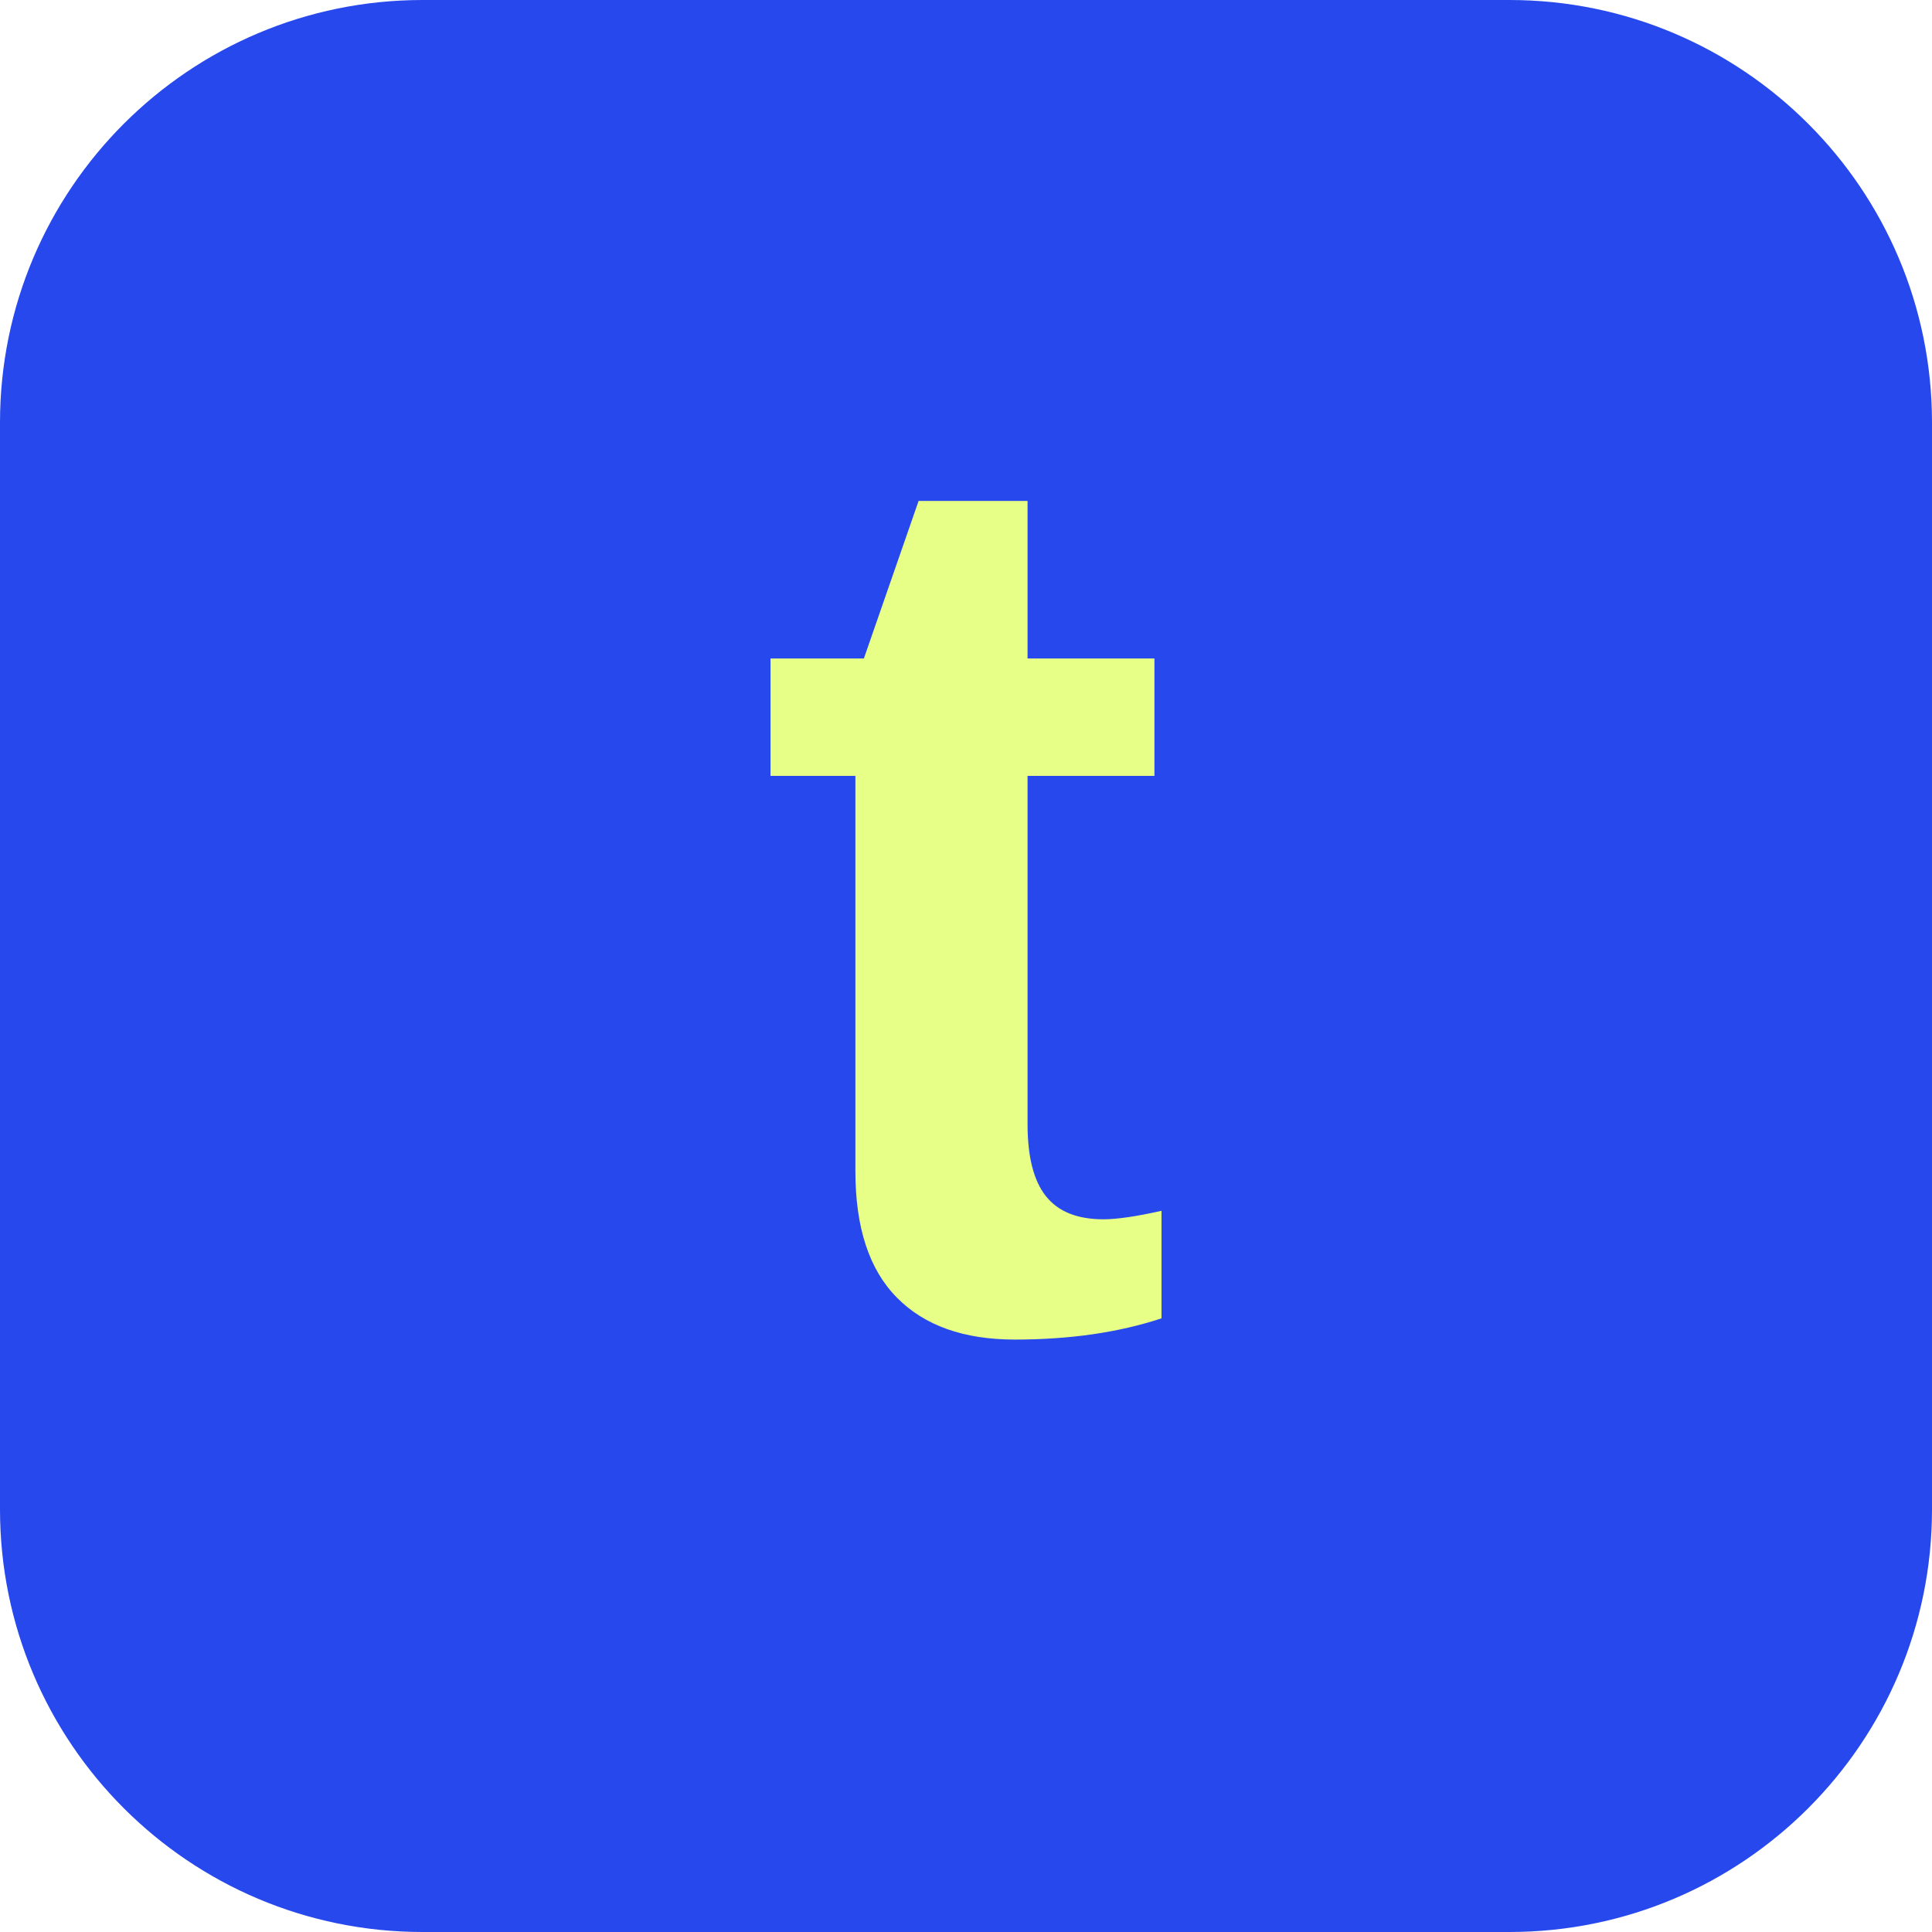
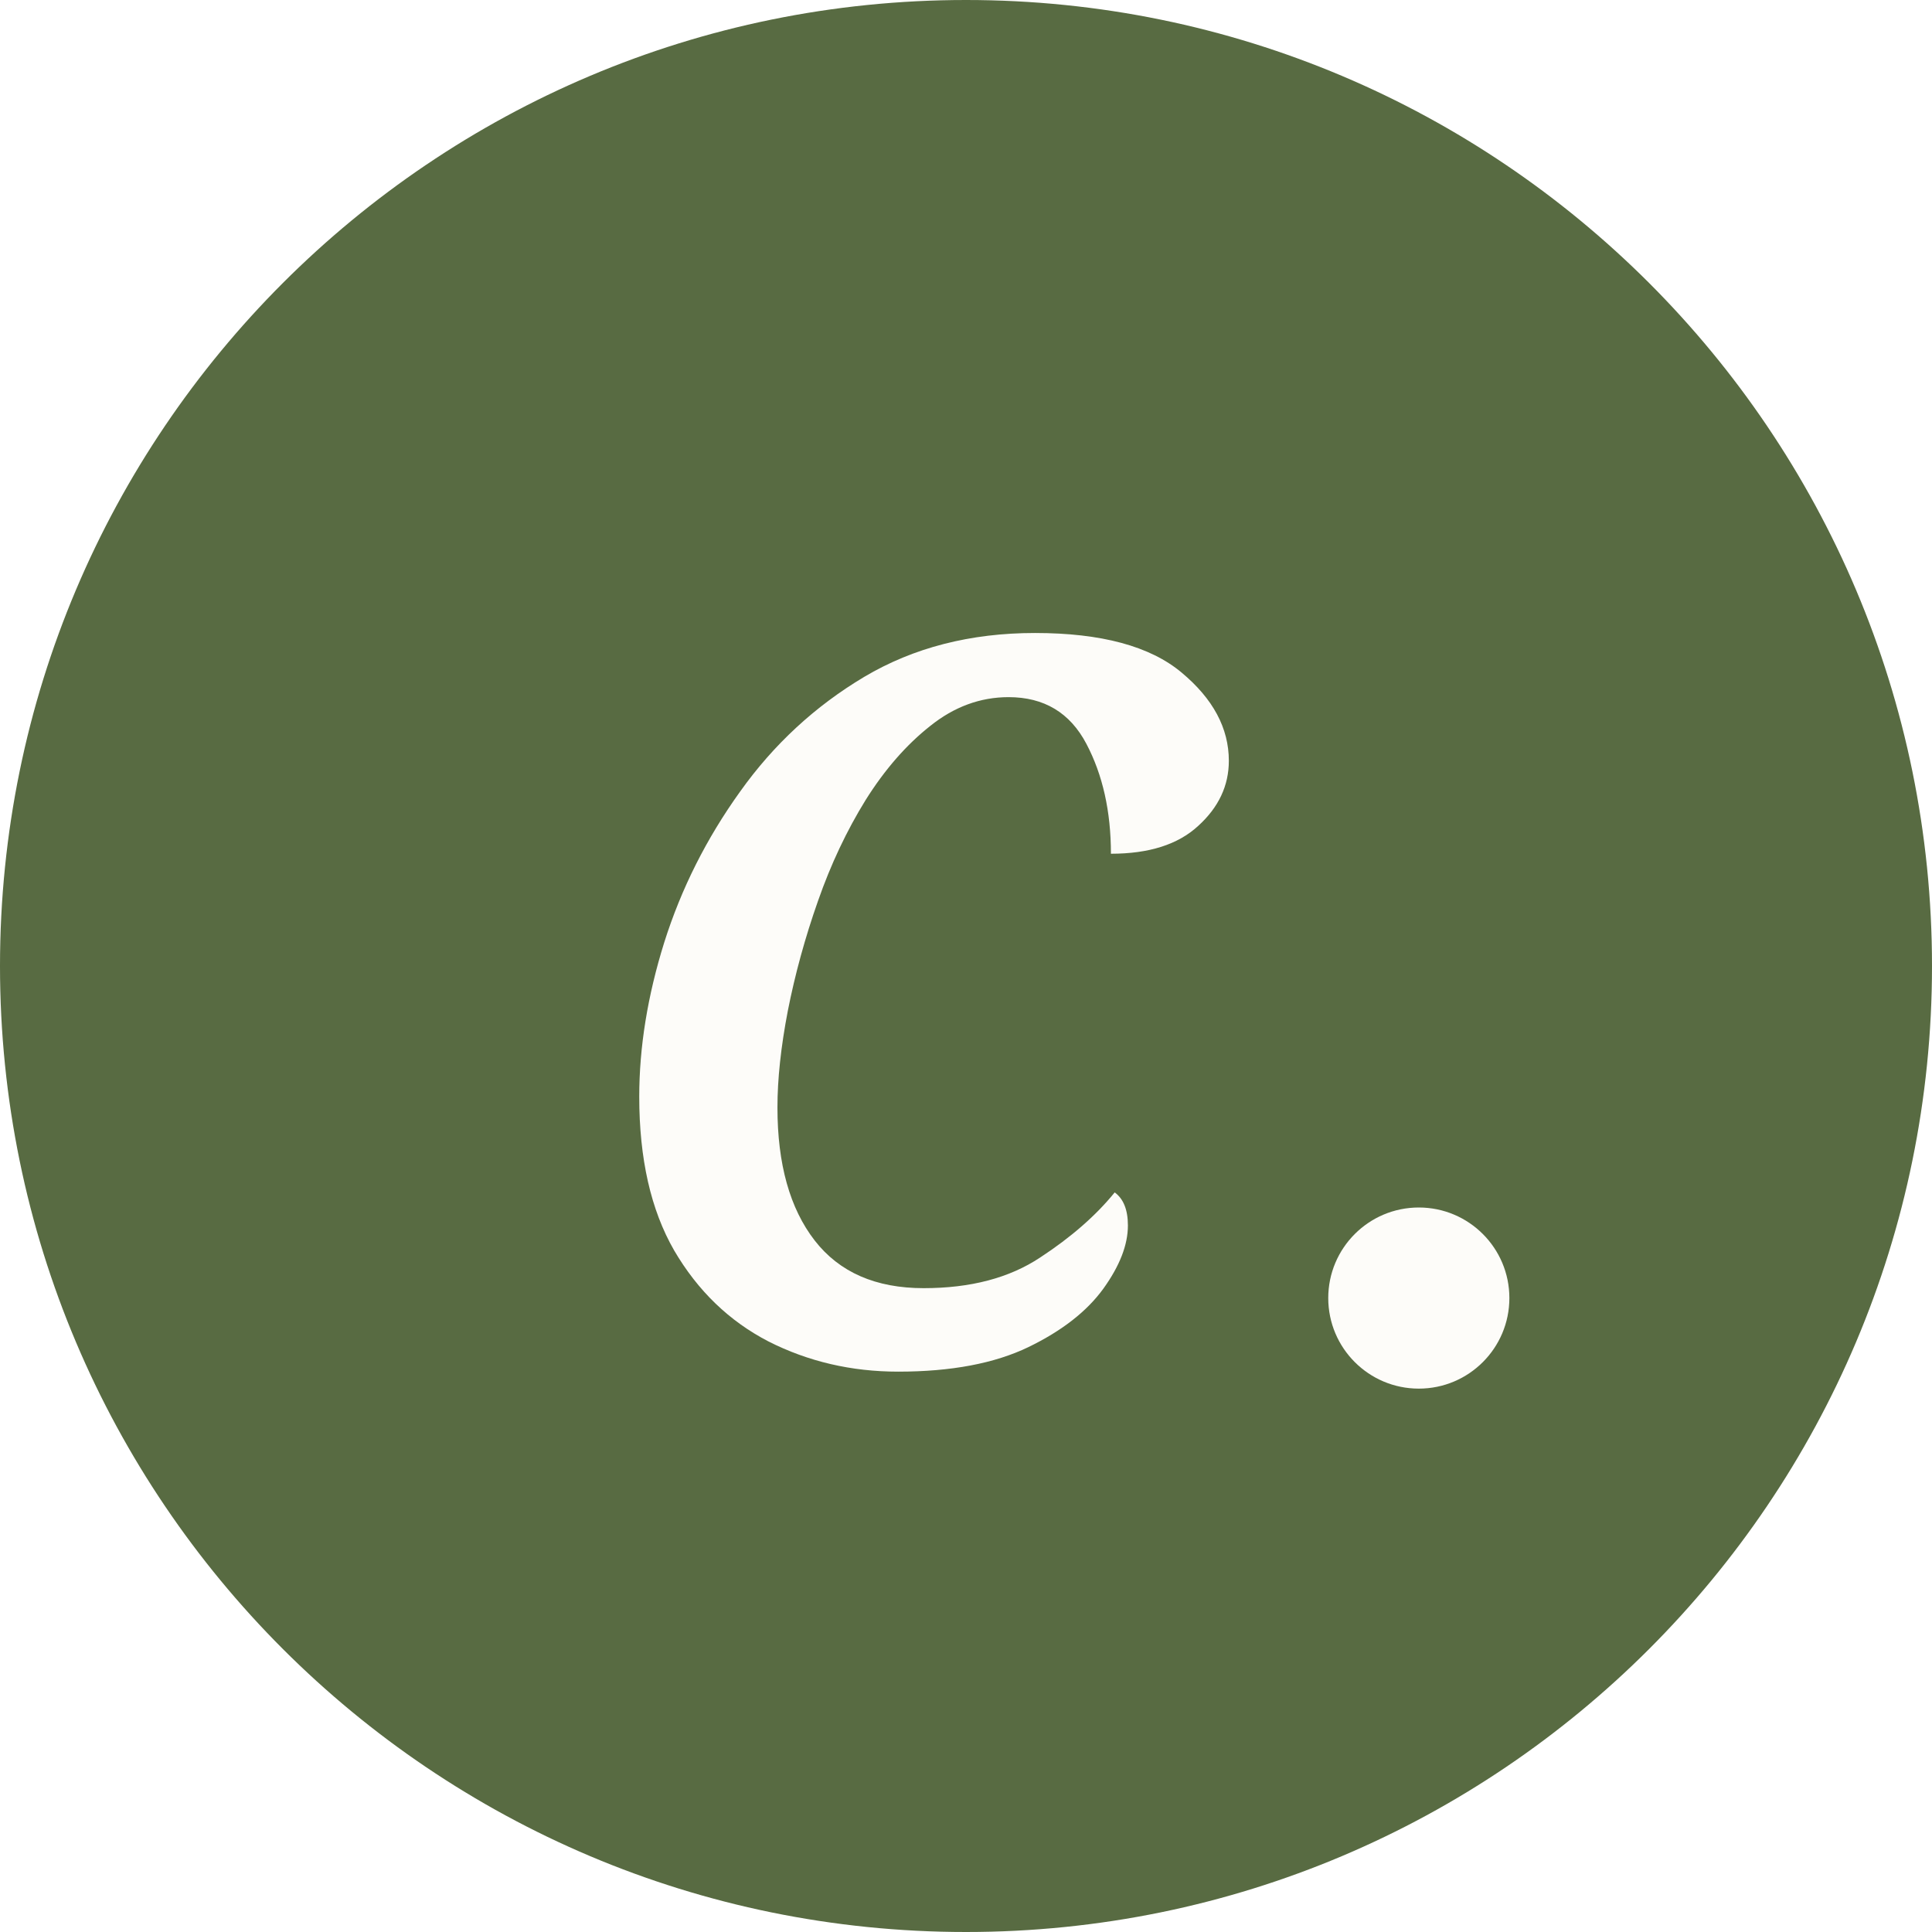
<svg xmlns="http://www.w3.org/2000/svg" viewBox="0 0 64 64">
-   <rect width="64" height="64" rx="14" fill="#2648ed" />
-   <text x="32" y="44" text-anchor="middle" font-family="Arial,sans-serif" font-weight="bold" font-size="42" fill="#e7ff86">t</text>
+   <rect width="64" height="64" rx="32" fill="#586b42" />
+   <text x="30" y="45" text-anchor="middle" font-family="Georgia,serif" font-style="italic" font-size="44" fill="#fdfcf9">c</text>
+   <circle cx="47" cy="43" r="3" fill="#fdfcf9" />
</svg>
